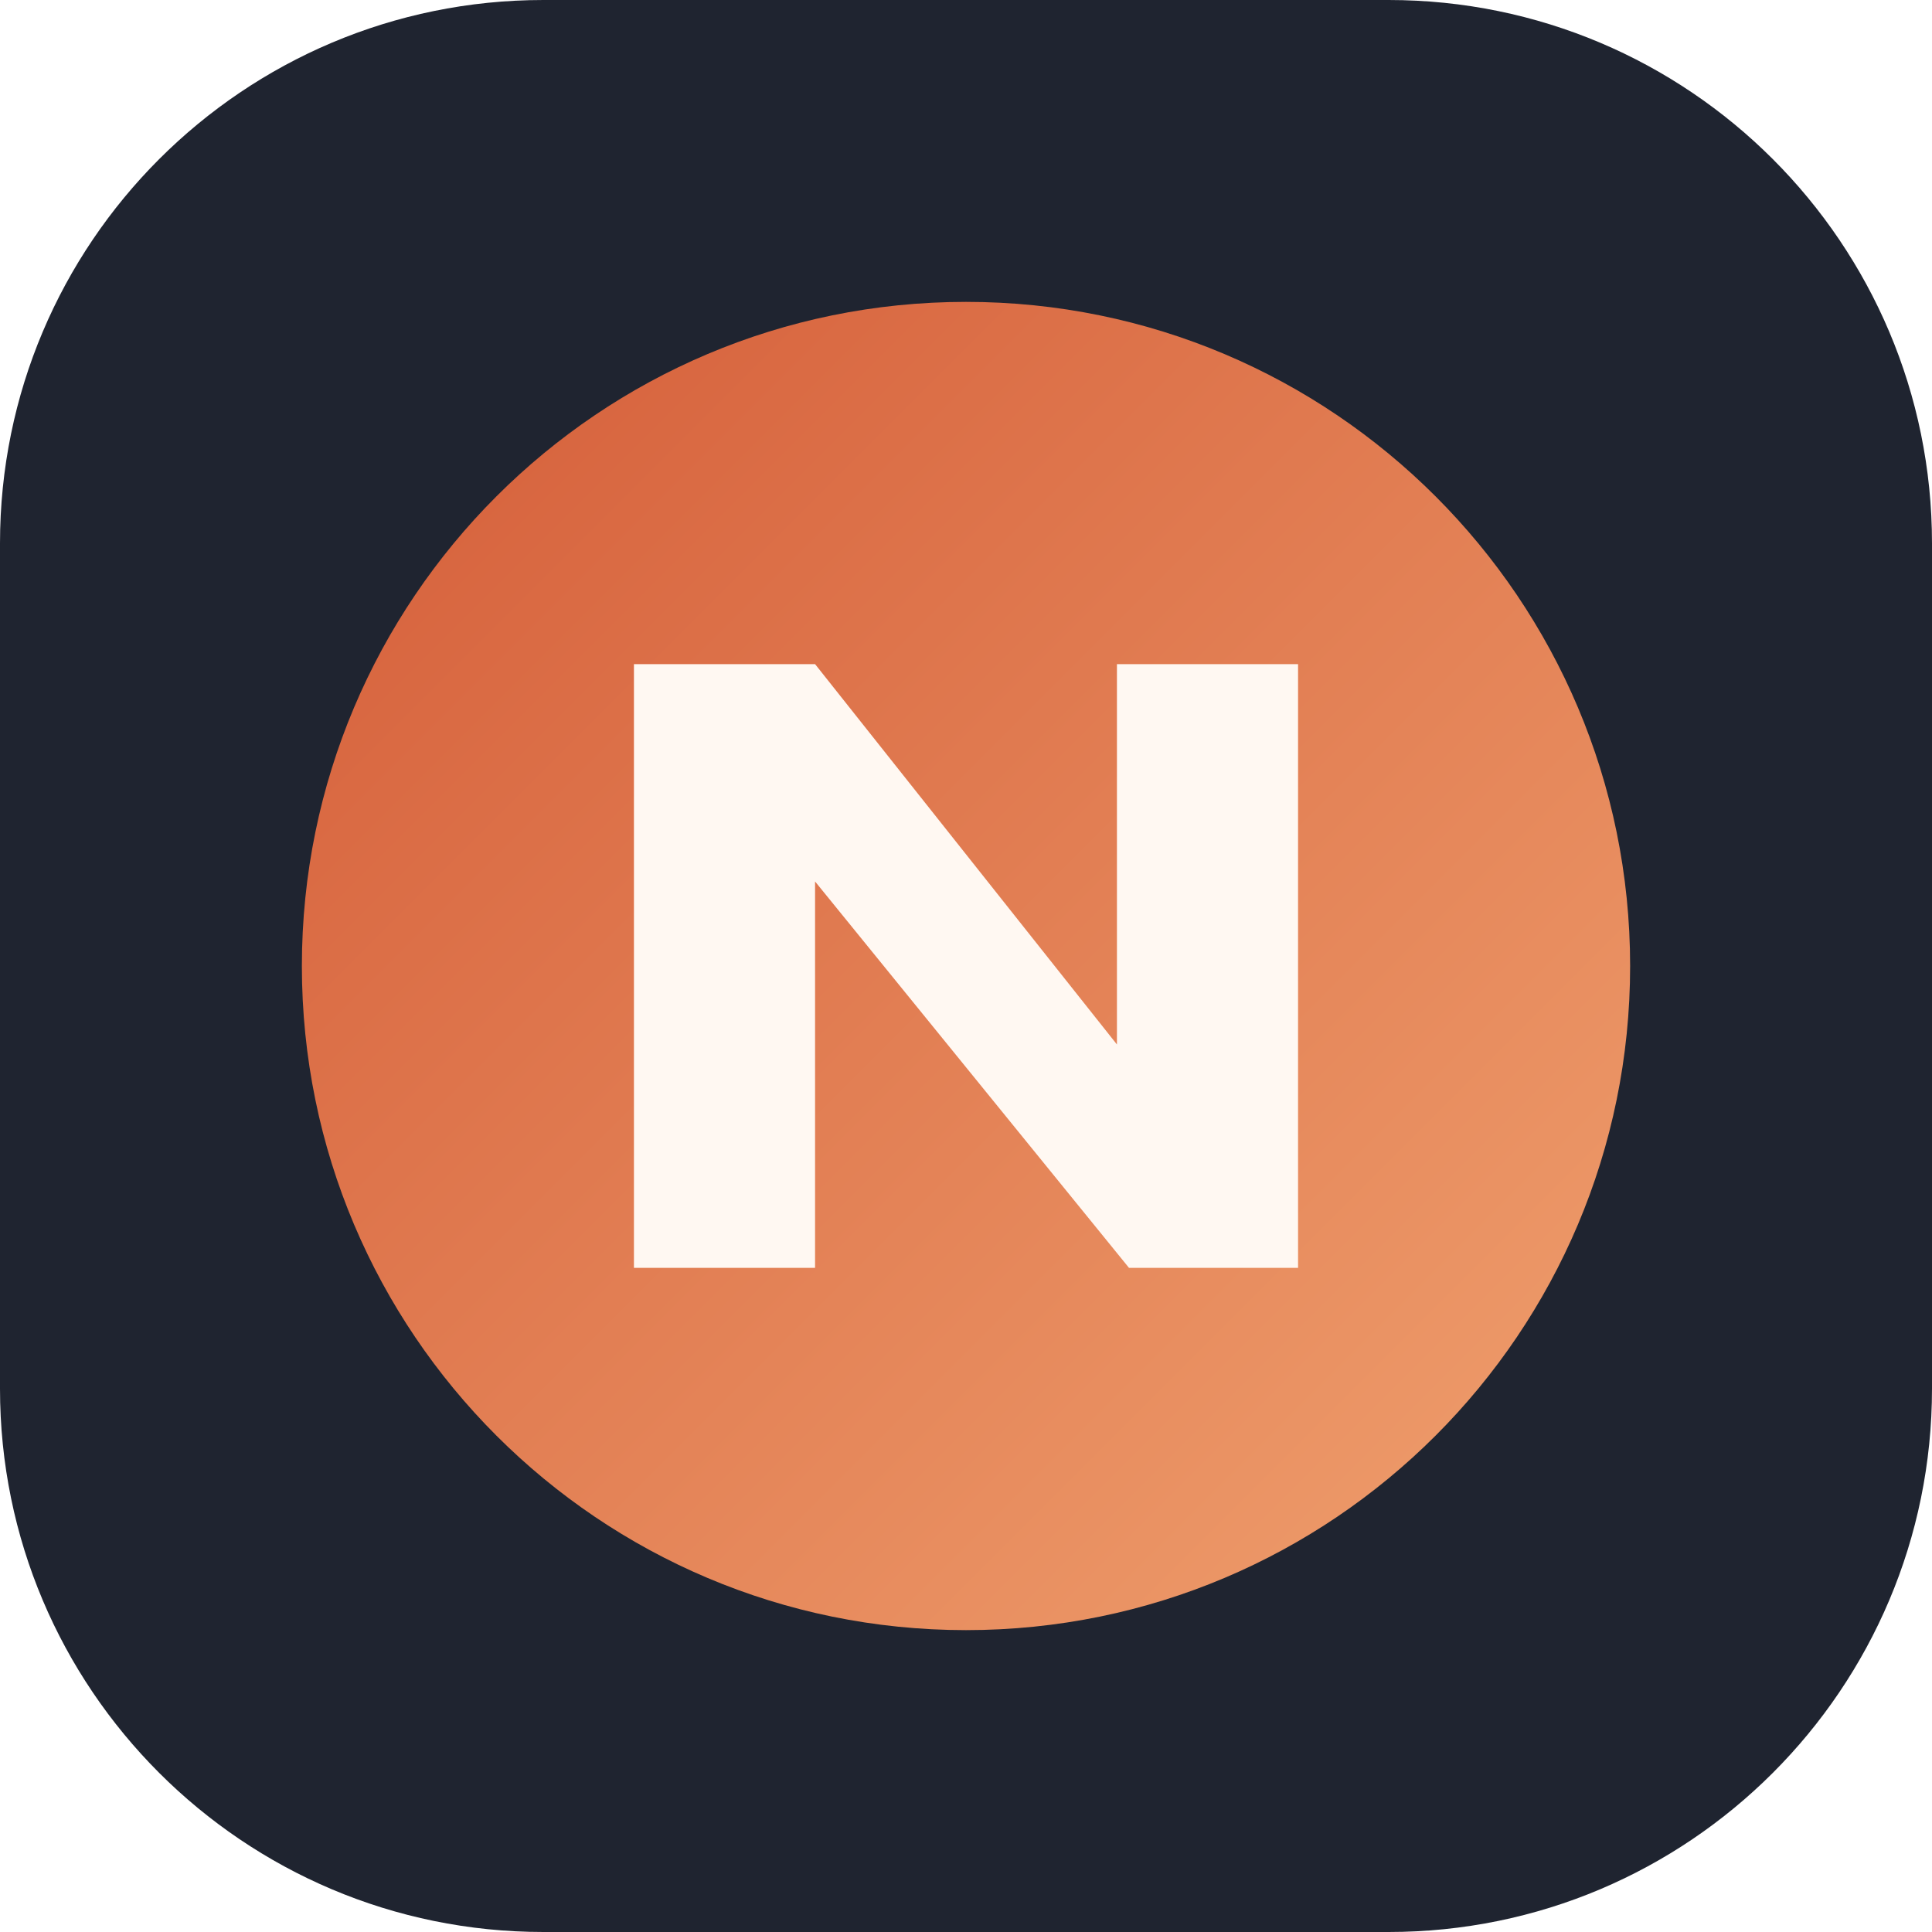
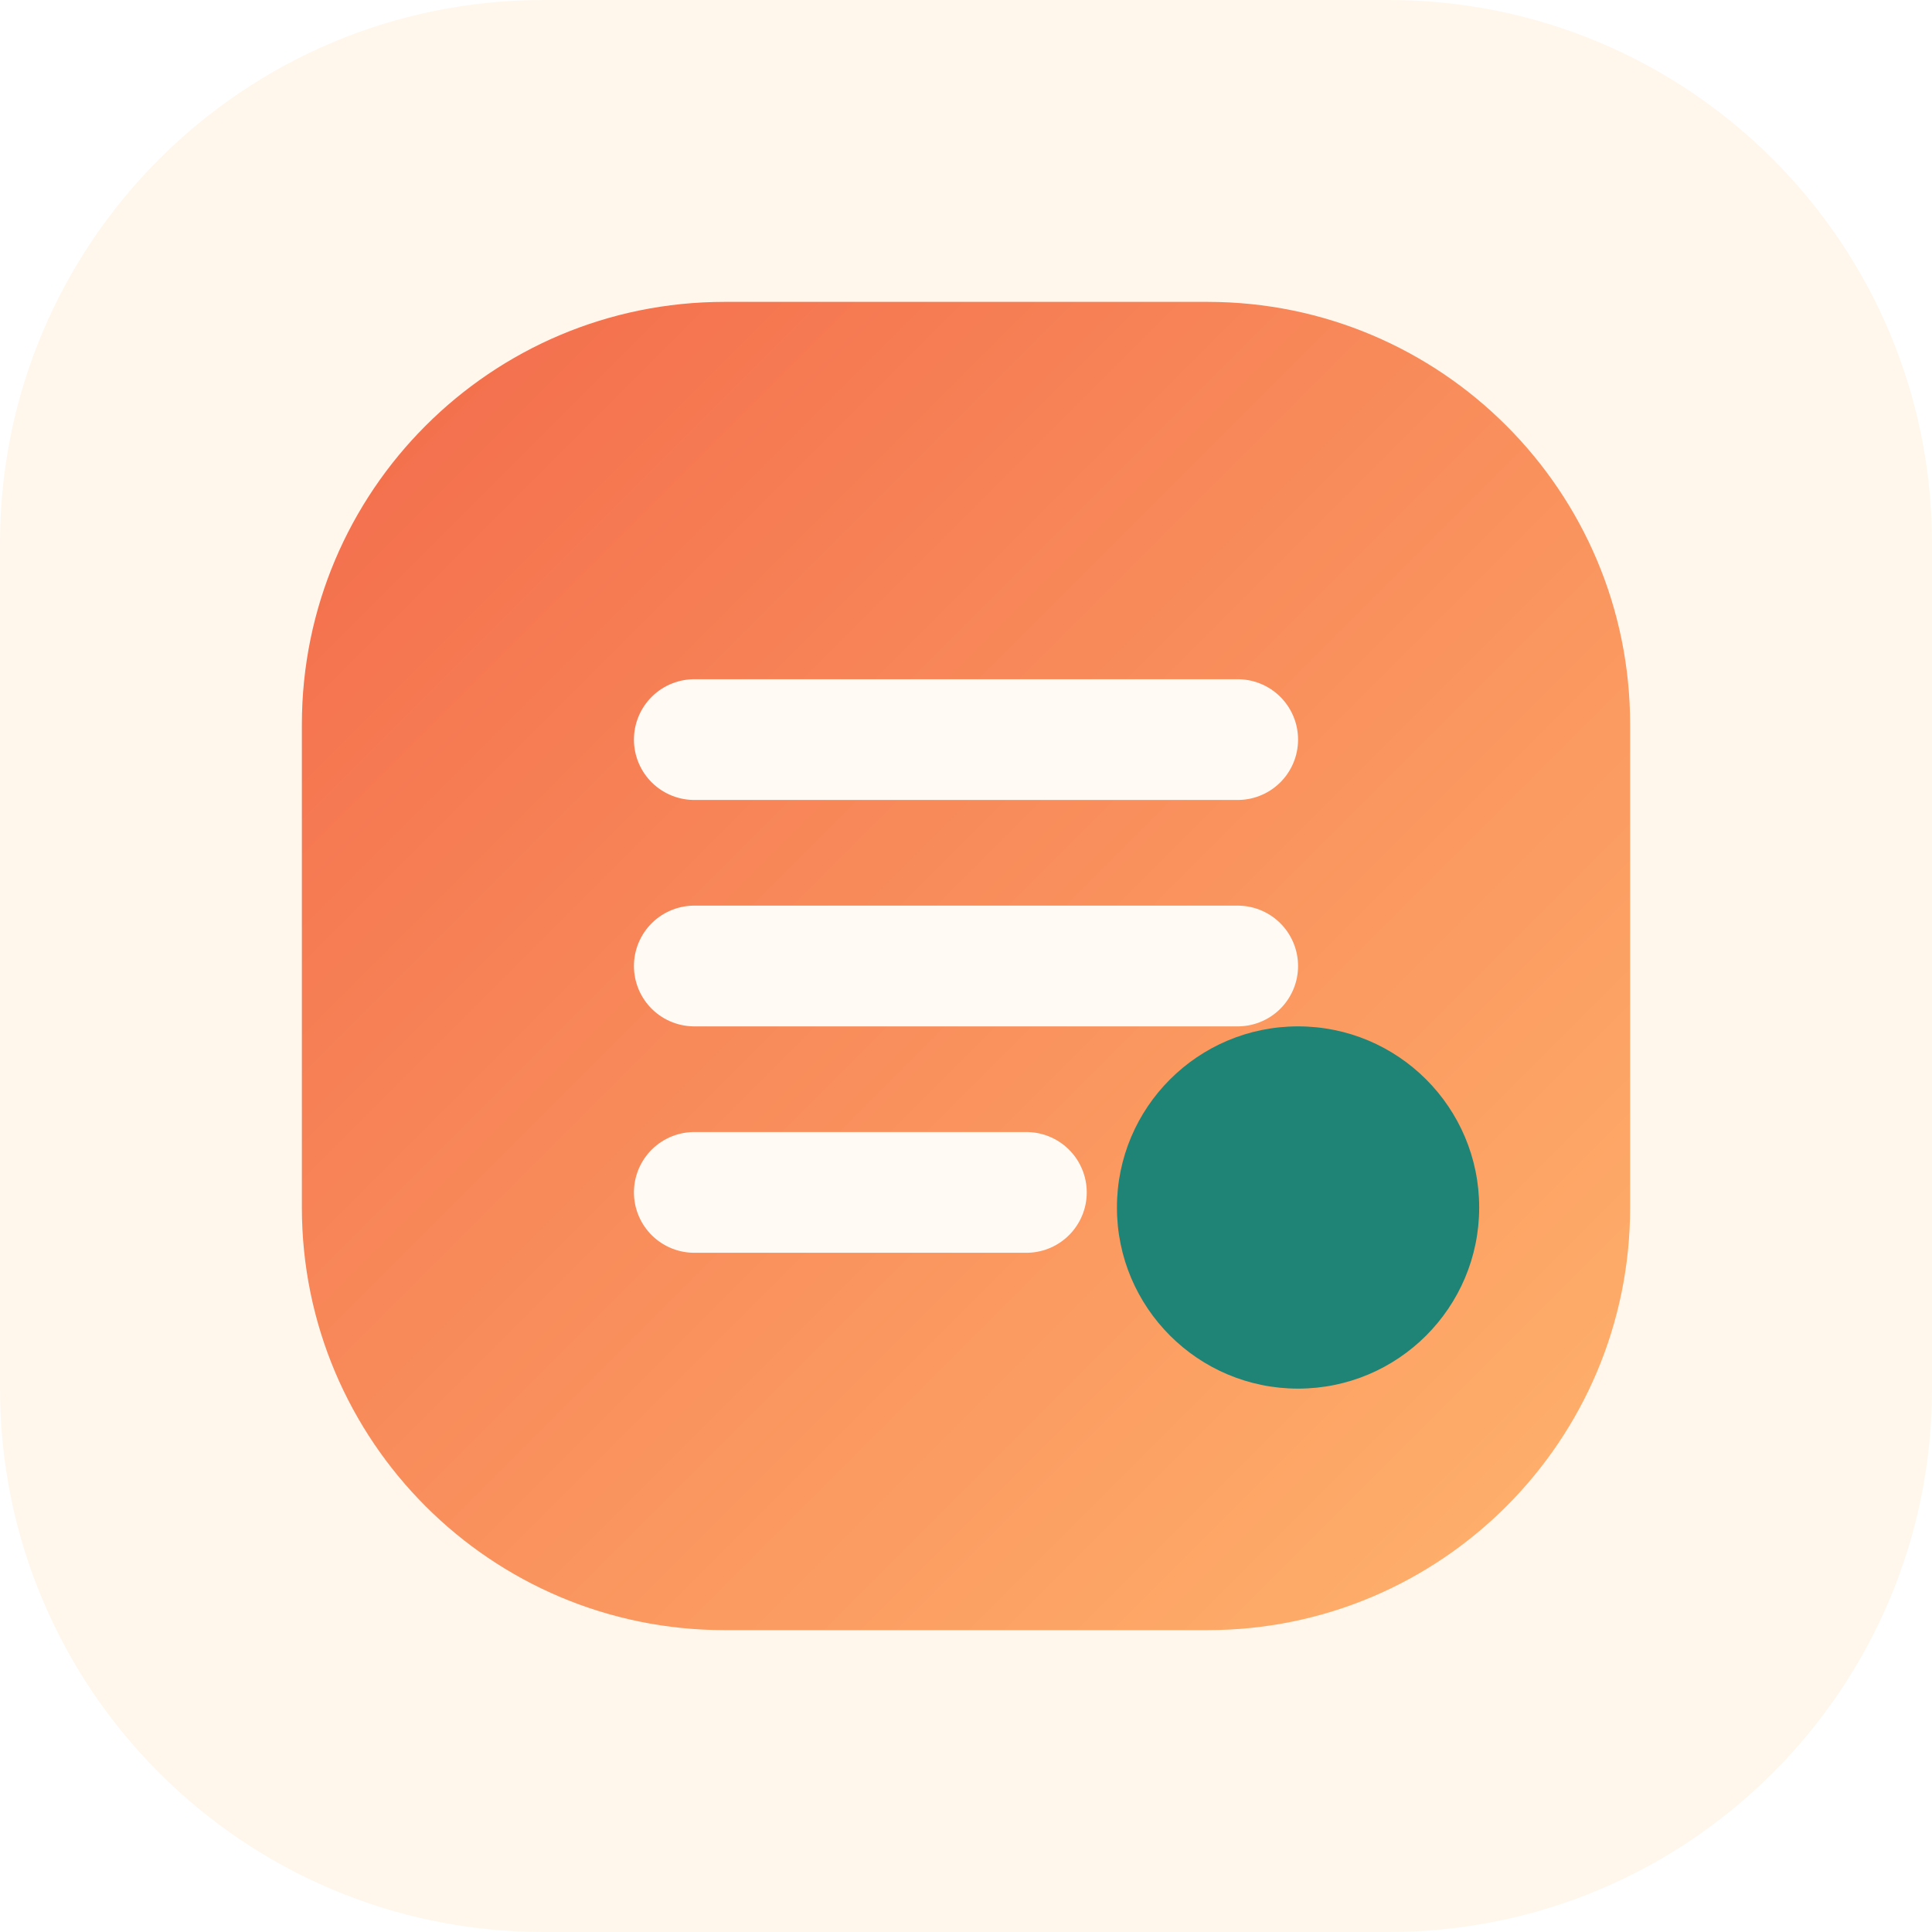
<svg xmlns="http://www.w3.org/2000/svg" viewBox="0 0 64 64" role="img" aria-labelledby="title">
  <defs>
    <linearGradient id="warm" x1="0%" y1="0%" x2="100%" y2="100%">
-       <stop offset="0%" stop-color="#d45c38" />
-       <stop offset="100%" stop-color="#f0a16f" />
+       <stop offset="0%" stop-color="#f36a4b" />
+       <stop offset="100%" stop-color="#ffb46d" />
    </linearGradient>
  </defs>
-   <rect width="64" height="64" rx="18" fill="#1f2430" />
-   <circle cx="32" cy="32" r="22" fill="url(#warm)" />
-   <path d="M21 42V22h6l10 12.6V22h6v20h-5.6L27 29.2V42z" fill="#fff8f2" />
+   <rect width="64" height="64" rx="18" fill="#fff7ec" />
+   <rect x="10" y="10" width="44" height="44" rx="14" fill="url(#warm)" />
+   <path d="M23 24.5h18M23 32h18M23 39.5h11" stroke="#fffaf4" stroke-linecap="round" stroke-width="4" />
+   <circle cx="43" cy="40" r="6" fill="#1f8375" />
</svg>
